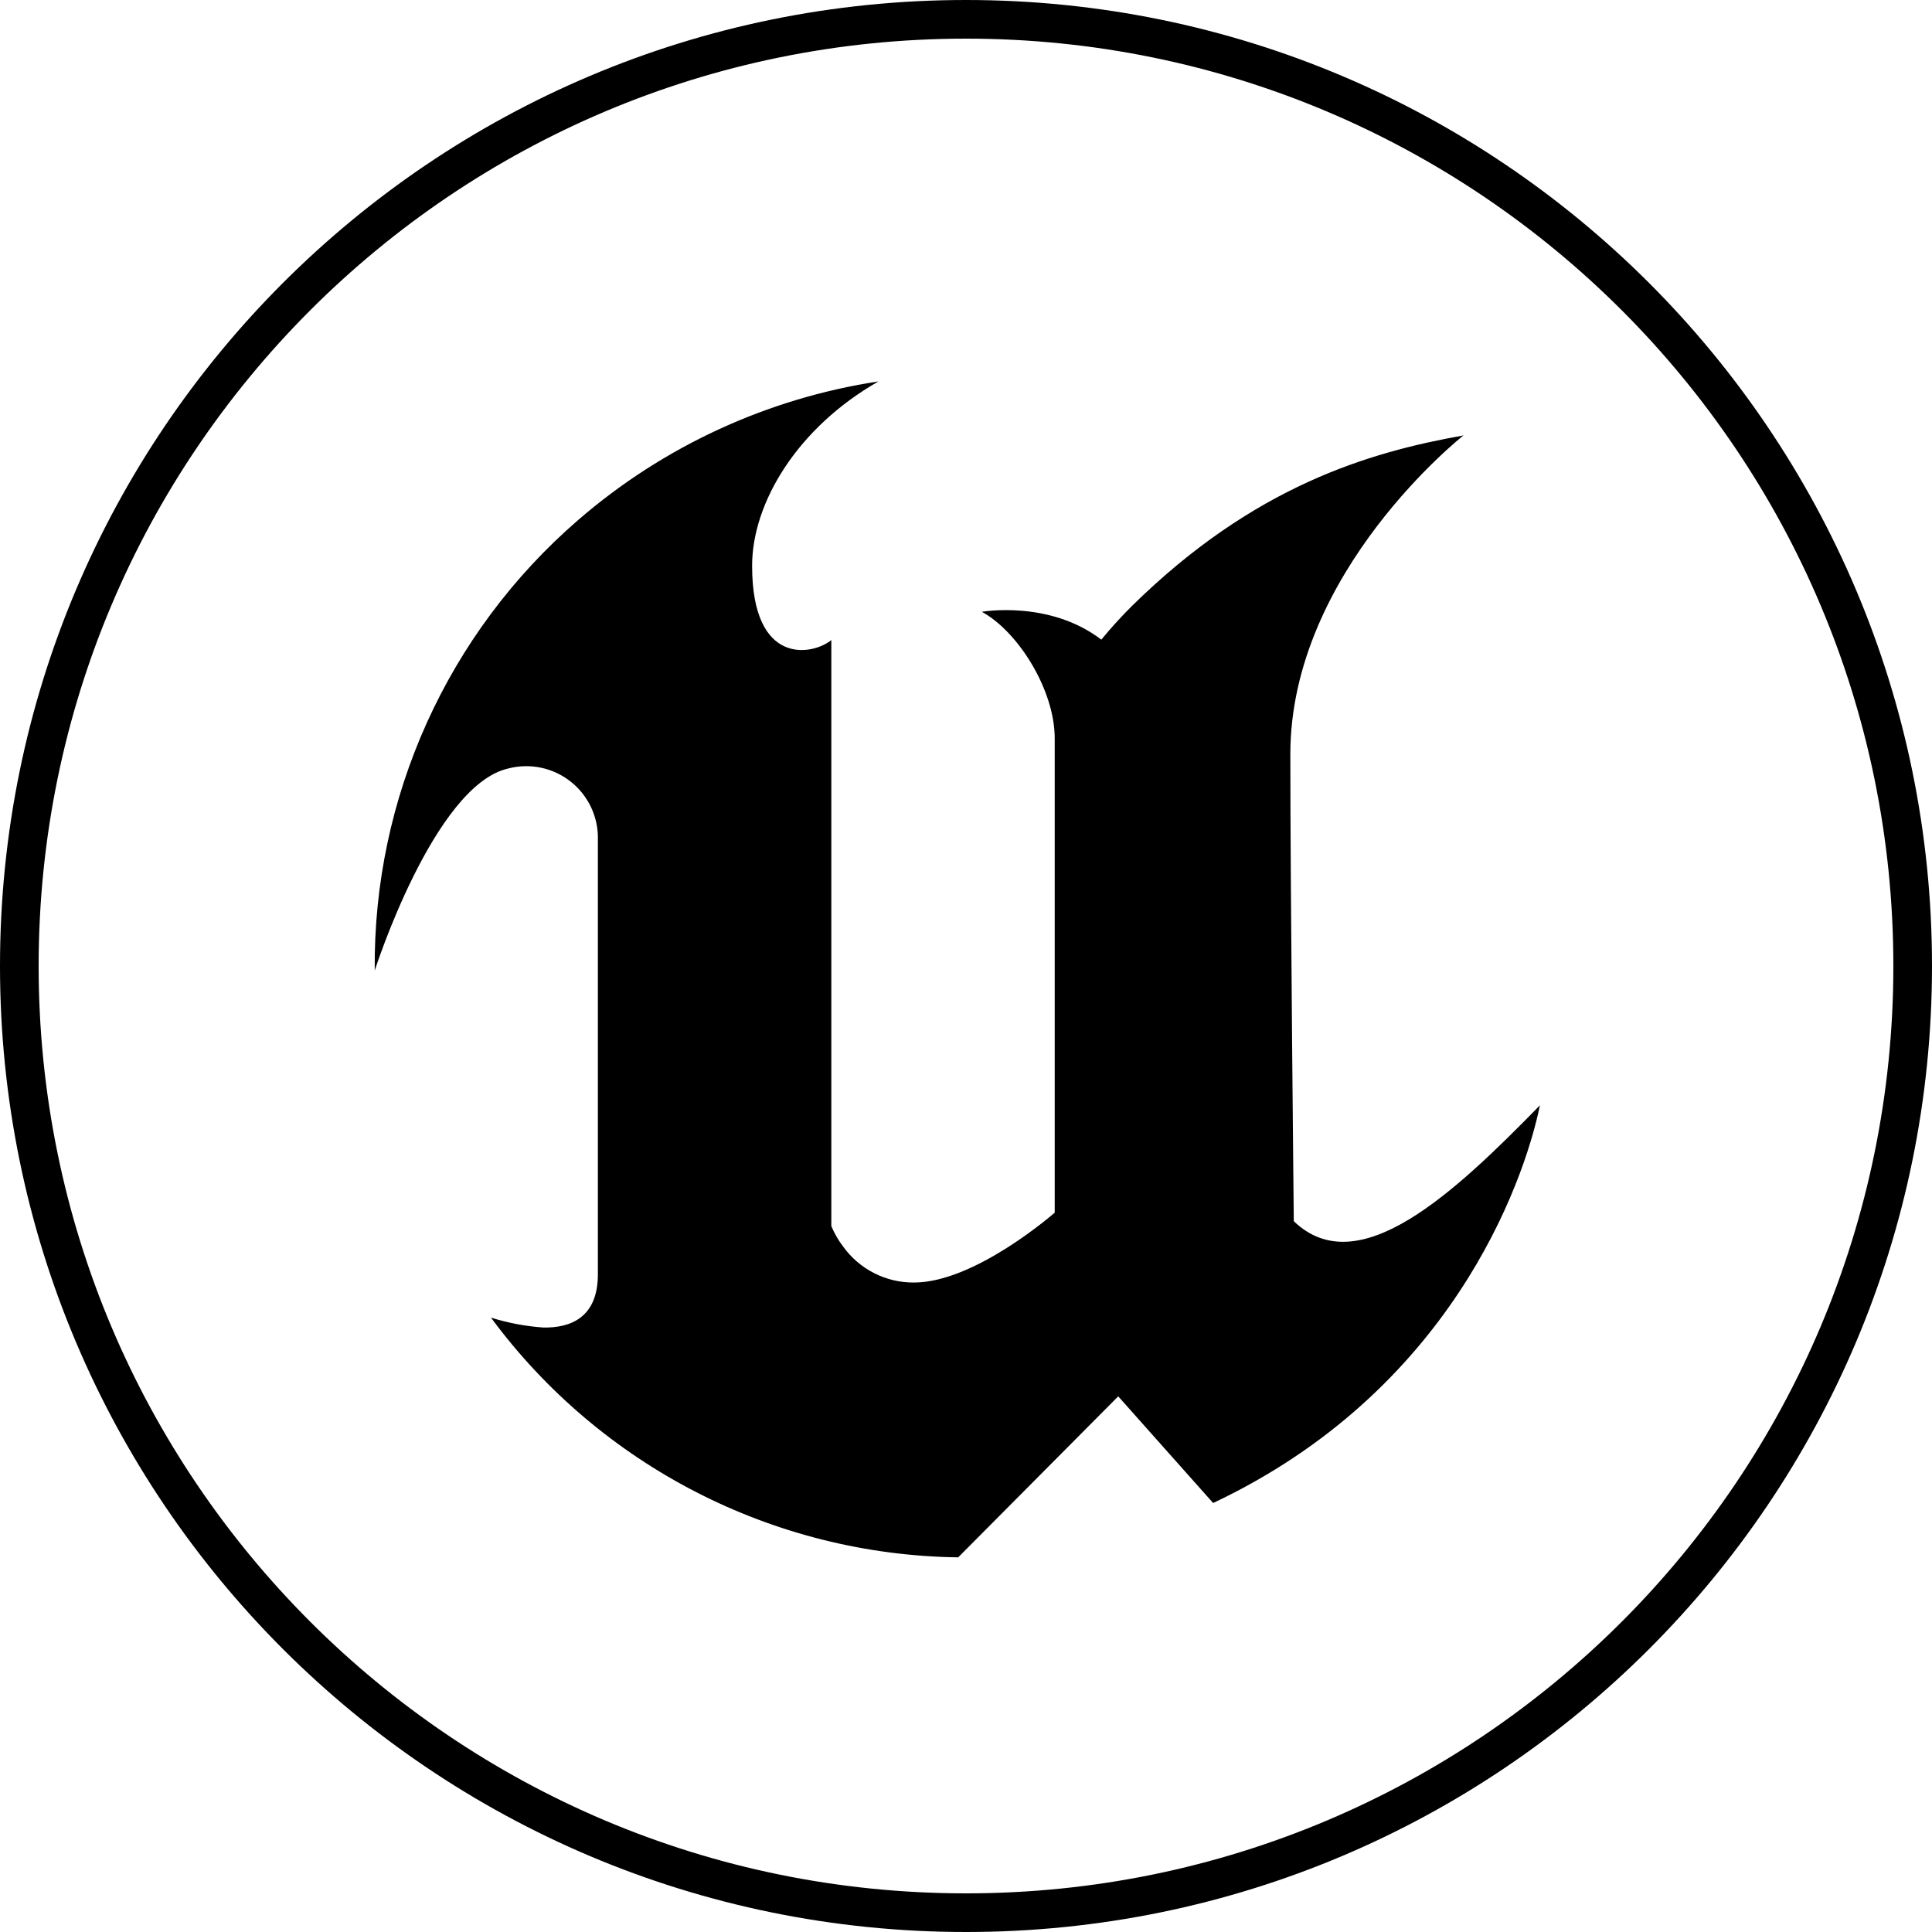
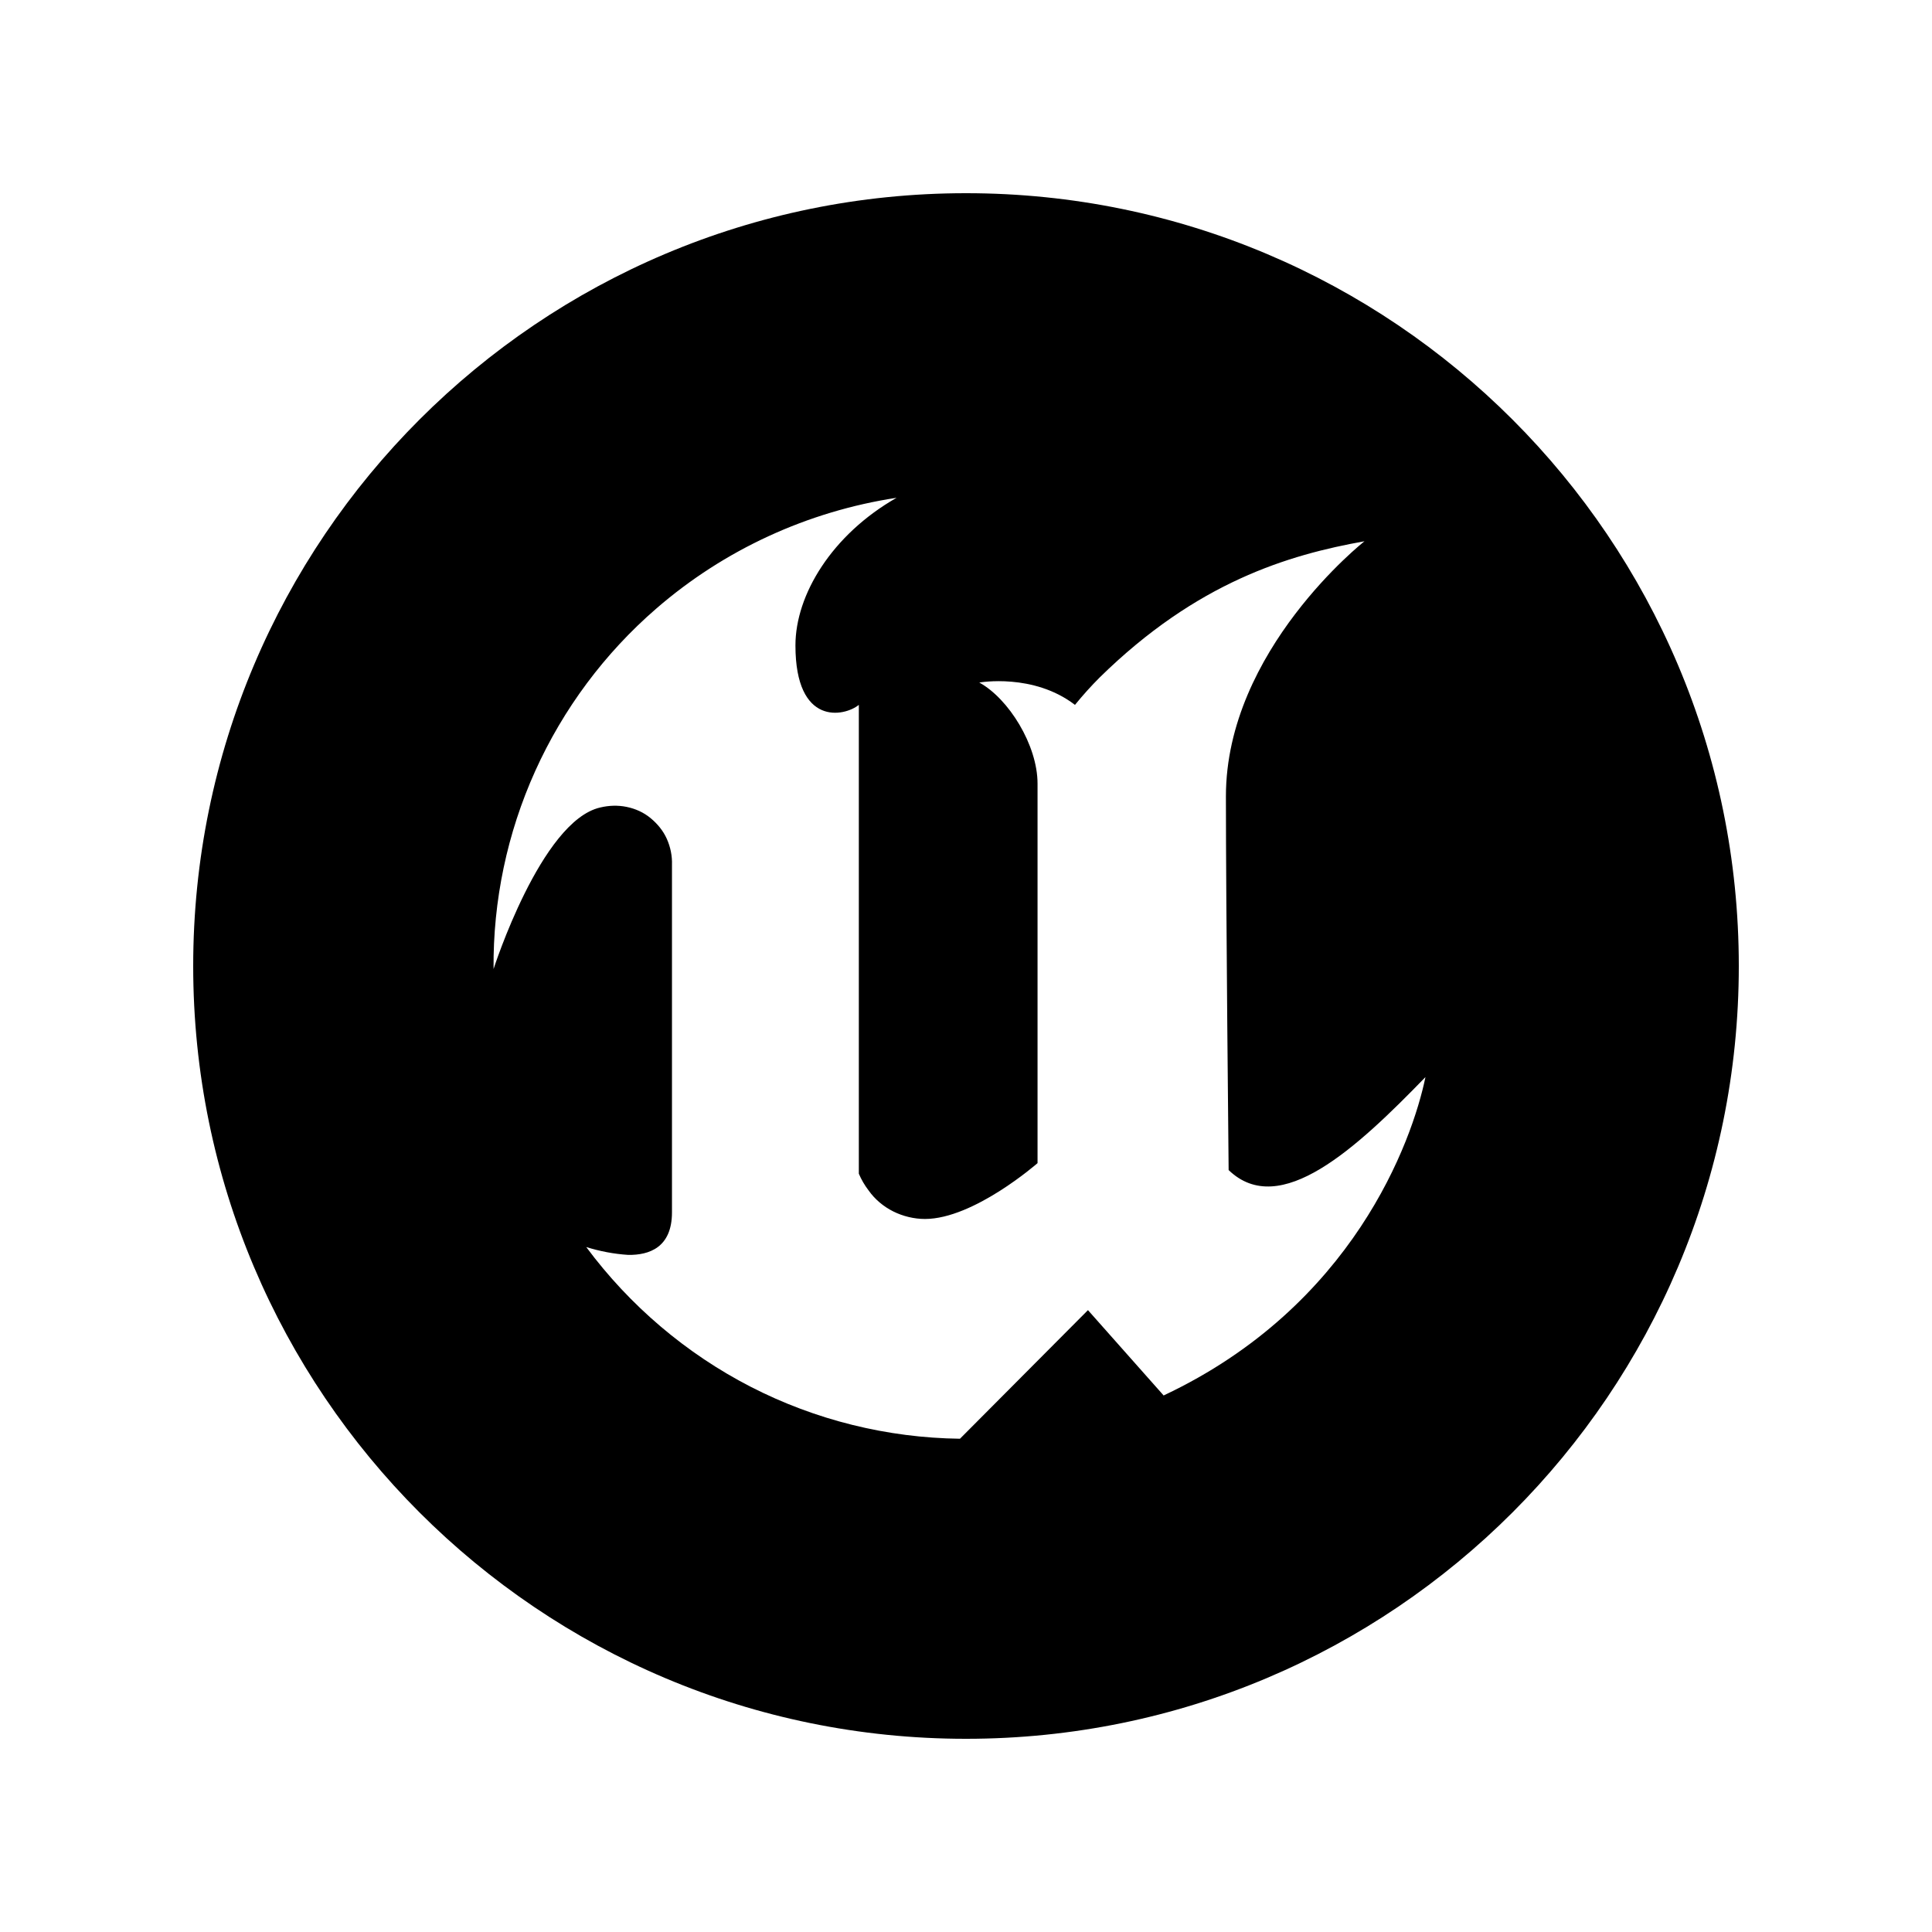
- <svg xmlns="http://www.w3.org/2000/svg" role="img" viewBox="0 0 24 24">
-   <path d="M12 0a12 12 0 1012 12A12 12 0 0012 0zm0 23.52A11.52 11.52 0 1123.52 12 11.52 11.52 0 0112 23.52zm7.13-9.791c-.206.997-1.126 3.557-4.06 4.942l-1.179-1.325-1.988 2a7.338 7.338 0 01-5.804-2.978 2.859 2.859 0 00.65.123c.326.006.678-.114.678-.66v-5.394a.89.89 0 00-1.116-.89c-.92.212-1.656 2.509-1.656 2.509a7.304 7.304 0 012.528-5.597 7.408 7.408 0 013.73-1.721c-1.006.573-1.57 1.507-1.57 2.29 0 1.262.76 1.109.984.923v7.28a1.157 1.157 0 00.148.256 1.075 1.075 0 00.88.445c.76 0 1.747-.868 1.747-.868V9.172c0-.6-.452-1.324-.905-1.572 0 0 .838-.149 1.484.346a5.537 5.537 0 01.387-.425c1.508-1.48 2.929-1.902 4.112-2.112 0 0-2.151 1.69-2.151 3.96 0 1.687.043 5.801.043 5.801.799.771 1.986-.342 3.059-1.441Z" />
+ <svg xmlns="http://www.w3.org/2000/svg" viewBox="0 0 640 640">
+   <path d="M320 576C461.4 576 576 461.4 576 320C576 178.6 461.4 64 320 64C178.6 64 64 178.6 64 320C64 461.4 178.6 576 320 576zM385.5 462.3L360.4 434L318 476.6C293.9 476.3 270.1 470.4 248.7 459.4C227.3 448.4 208.6 432.5 194.2 413.1C198.7 414.5 203.4 415.4 208.1 415.7C215 415.8 222.6 413.3 222.6 401.6L222.6 286.5C222.7 283.5 222.1 280.6 220.9 277.9C219.7 275.2 217.8 272.9 215.5 271C213.2 269.1 210.5 267.9 207.6 267.3C204.7 266.7 201.7 266.8 198.8 267.5C179.2 272 163.5 321 163.5 321C163.3 298.4 168 276 177.3 255.4C186.6 234.8 200.3 216.4 217.4 201.6C239.9 182.1 267.5 169.4 297 164.9C275.6 177.1 263.5 197 263.5 213.8C263.5 240.7 279.7 237.4 284.5 233.5L284.5 388.8C285.3 390.7 286.4 392.6 287.7 394.3C289.8 397.3 292.7 399.7 295.9 401.3C299.1 402.9 302.8 403.8 306.4 403.8C322.6 403.8 343.7 385.3 343.7 385.3L343.7 259.6C343.7 246.8 334.1 231.4 324.4 226.1C324.4 226.1 342.3 222.9 356.1 233.5C358.7 230.3 361.4 227.3 364.3 224.4C396.5 192.8 426.8 183.8 452 179.3C452 179.3 406.1 215.4 406.1 263.8C406.1 299.8 407 387.6 407 387.6C424 404 449.4 380.3 472.2 356.8C467.8 378.1 448.2 432.7 385.6 462.2z" />
</svg>
